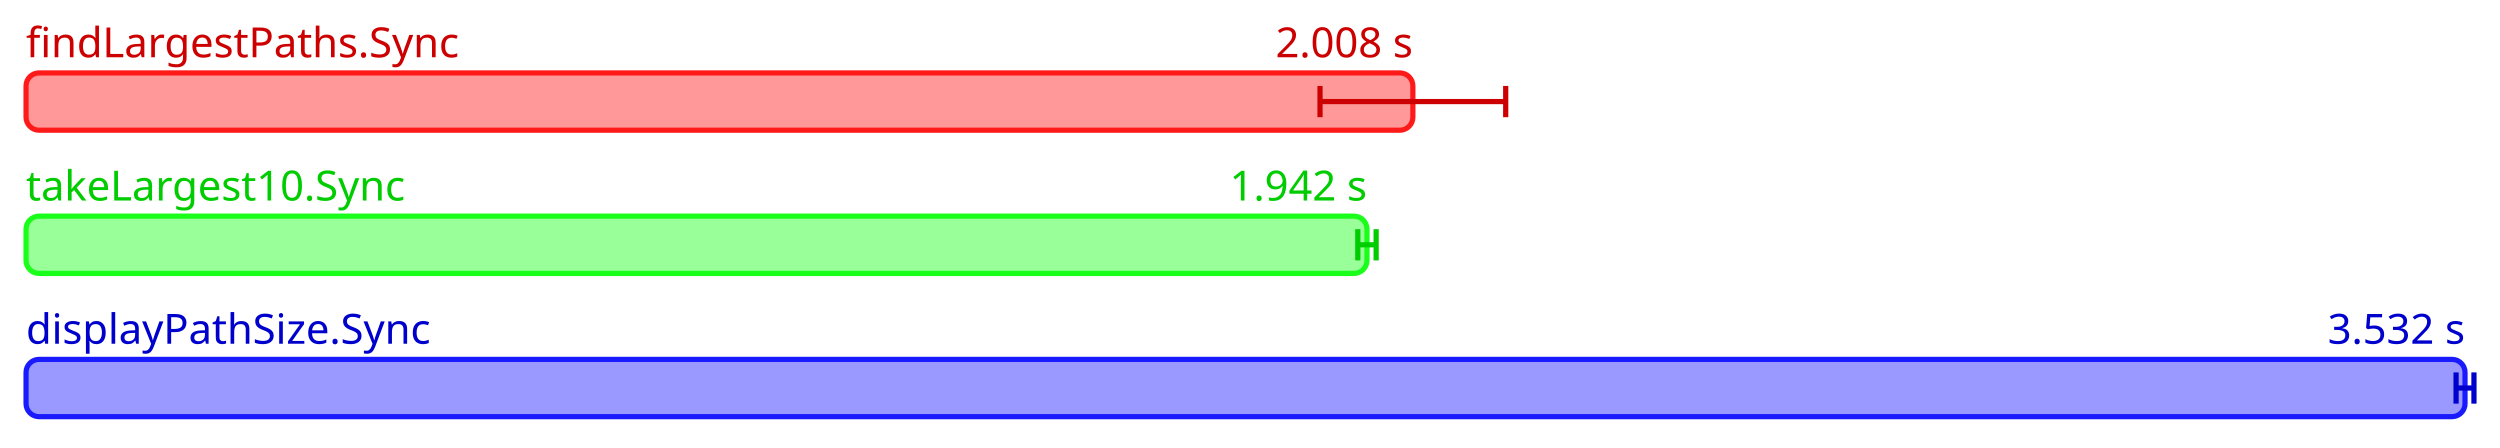
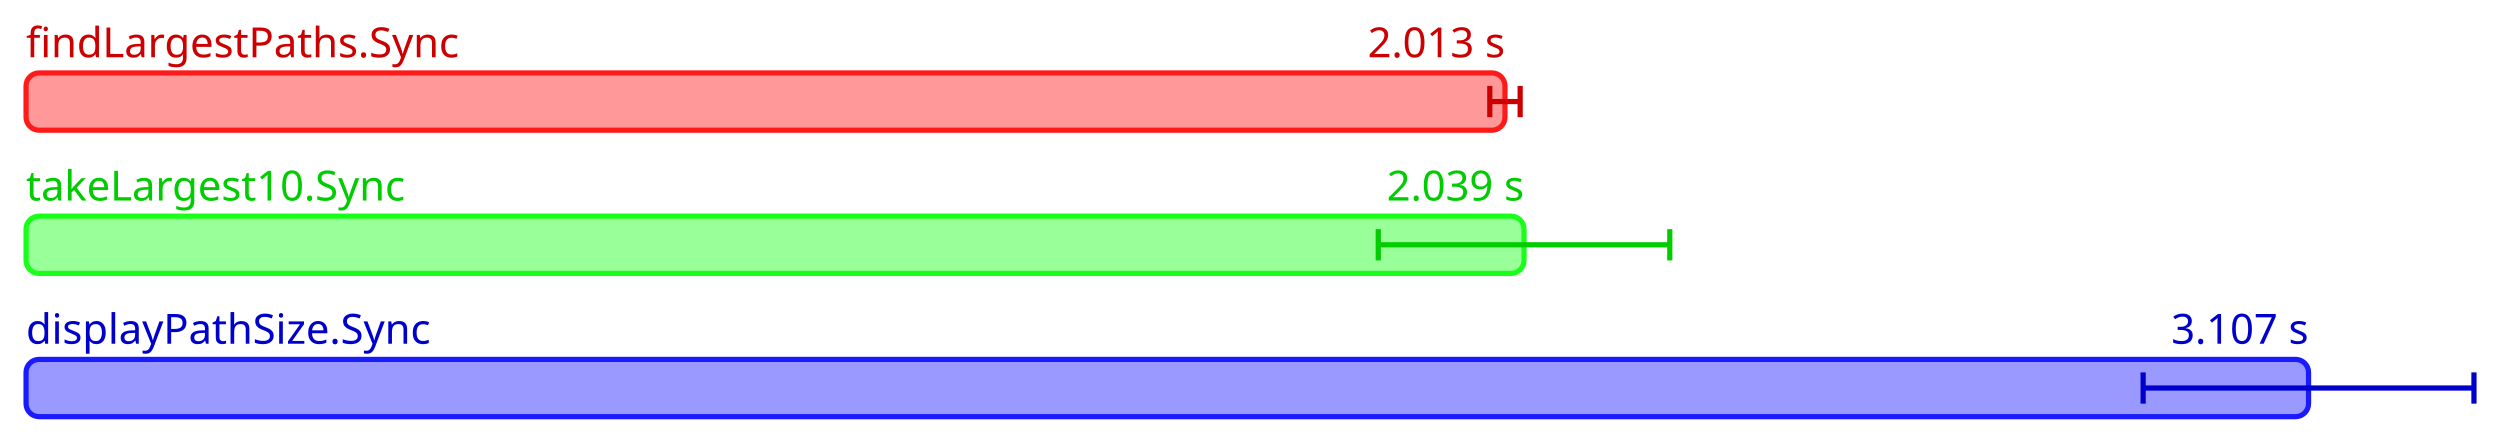
<svg xmlns="http://www.w3.org/2000/svg" height="172" width="960.0" font-size="16" font-family="sans-serif" stroke-width="2">
  <g transform="translate(10.0 0)">
    <g fill="hsl(0, 100%, 40%)">
      <text y="22">findLargestPaths.Sync</text>
-       <text y="22" x="532.541" text-anchor="end">2.008 s</text>
+       <text y="22" x="567.91" text-anchor="end">2.013 s</text>
    </g>
    <g>
-       <rect y="28" rx="5" height="22" width="532.541" fill="hsl(0, 100%, 80%)" stroke="hsl(0, 100%, 55%)" />
+       <rect y="28" rx="5" height="22" width="567.91" fill="hsl(0, 100%, 80%)" stroke="hsl(0, 100%, 55%)" />
      <g stroke="hsl(0, 100%, 40%)">
-         <line x1="496.89" x2="568.192" y1="39" y2="39" />
-         <line x1="496.89" x2="496.89" y1="33" y2="45" />
-         <line x1="568.192" x2="568.192" y1="33" y2="45" />
+         <line x1="562.083" x2="573.738" y1="39" y2="39" />
+         <line x1="562.083" x2="562.083" y1="33" y2="45" />
+         <line x1="573.738" x2="573.738" y1="33" y2="45" />
      </g>
    </g>
    <g fill="hsl(120, 100%, 40%)">
      <text y="77">takeLargest10.Sync</text>
-       <text y="77" x="514.917" text-anchor="end">1.942 s</text>
+       <text y="77" x="575.228" text-anchor="end">2.039 s</text>
    </g>
    <g>
-       <rect y="83" rx="5" height="22" width="514.917" fill="hsl(120, 100%, 80%)" stroke="hsl(120, 100%, 55%)" />
+       <rect y="83" rx="5" height="22" width="575.228" fill="hsl(120, 100%, 80%)" stroke="hsl(120, 100%, 55%)" />
      <g stroke="hsl(120, 100%, 40%)">
-         <line x1="511.399" x2="518.434" y1="94" y2="94" />
-         <line x1="511.399" x2="511.399" y1="88" y2="100" />
-         <line x1="518.434" x2="518.434" y1="88" y2="100" />
+         <line x1="519.257" x2="631.198" y1="94" y2="94" />
+         <line x1="519.257" x2="519.257" y1="88" y2="100" />
+         <line x1="631.198" x2="631.198" y1="88" y2="100" />
      </g>
    </g>
    <g fill="hsl(240, 100%, 40%)">
      <text y="132">displayPathSize.Sync</text>
-       <text y="132" x="936.567" text-anchor="end">3.532 s</text>
+       <text y="132" x="876.484" text-anchor="end">3.107 s</text>
    </g>
    <g>
-       <rect y="138" rx="5" height="22" width="936.567" fill="hsl(240, 100%, 80%)" stroke="hsl(240, 100%, 55%)" />
+       <rect y="138" rx="5" height="22" width="876.484" fill="hsl(240, 100%, 80%)" stroke="hsl(240, 100%, 55%)" />
      <g stroke="hsl(240, 100%, 40%)">
-         <line x1="933.134" x2="940.0" y1="149" y2="149" />
-         <line x1="933.134" x2="933.134" y1="143" y2="155" />
+         <line x1="812.967" x2="940.0" y1="149" y2="149" />
+         <line x1="812.967" x2="812.967" y1="143" y2="155" />
        <line x1="940.0" x2="940.0" y1="143" y2="155" />
      </g>
    </g>
  </g>
</svg>
